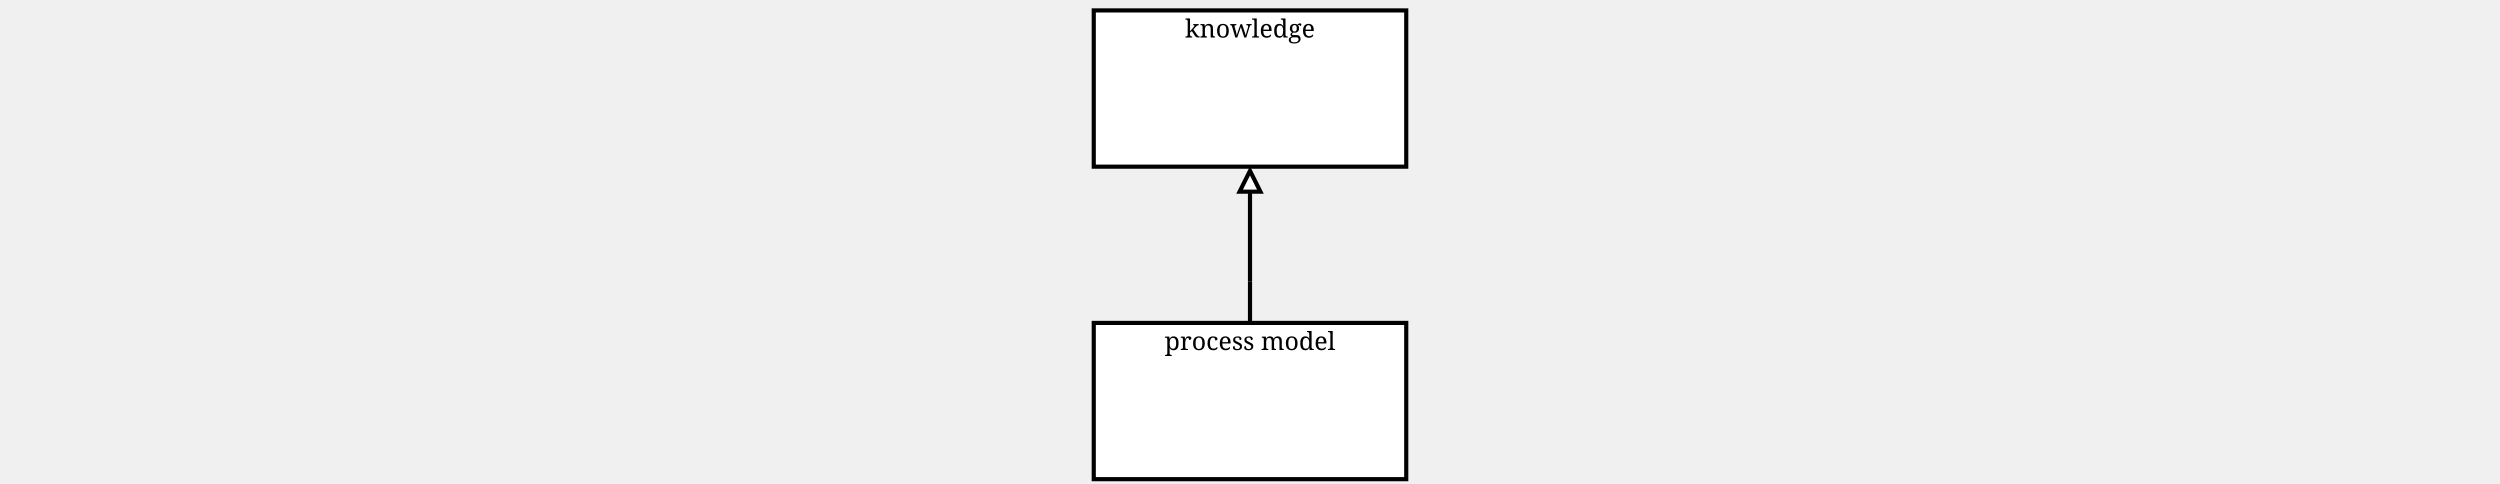
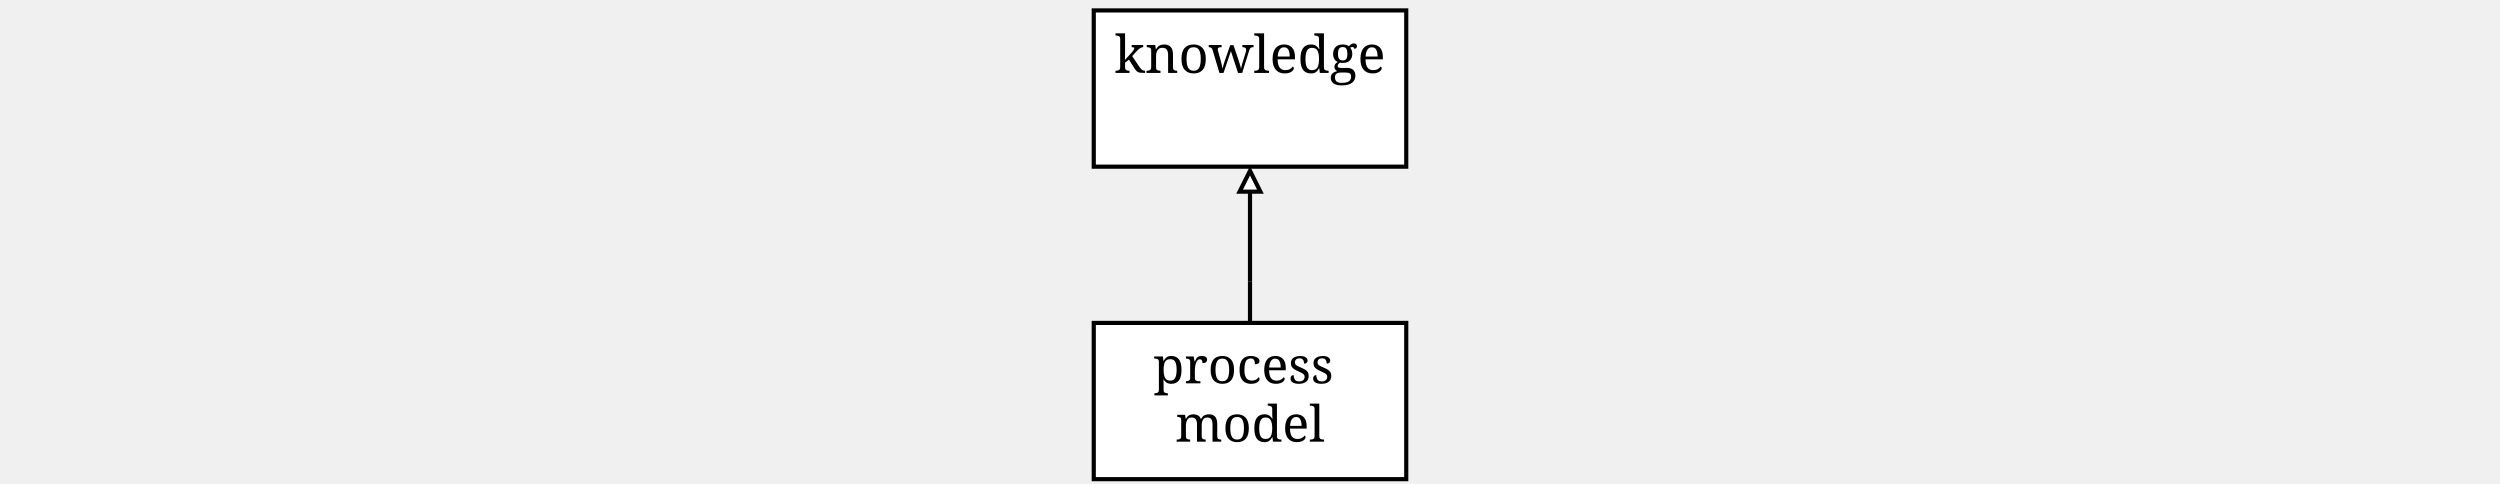
<svg xmlns="http://www.w3.org/2000/svg" xmlns:xlink="http://www.w3.org/1999/xlink" viewBox="0 0 1200 232" role="img" aria-labelledby="title desc">
  <g>
    <a xlink:href="./knowledge.html" target="_top">
      <rect x="525" y="5" width="150" height="75" fill="white" stroke="black" stroke-width="2" />
    </a>
-     <text x="600" y="18" text-anchor="middle" font-family="Cambria" font-size="12" fill="black">
-       <tspan x="600" y="18">knowledge</tspan>
+     <text x="600" y="35" text-anchor="middle" font-family="Cambria" font-size="25" fill="black">
+       <tspan x="600" y="35">knowledge</tspan>
    </text>
  </g>
  <line x1="600" y1="155" x2="600" y2="135" stroke="black" stroke-width="2" />
  <line x1="600" y1="82" x2="600" y2="135" stroke="black" stroke-width="2" />
  <line x1="600" y1="135" x2="600" y2="135" stroke="black" stroke-width="2" />
  <polygon points="600,82 595,92 605,92" fill="white" stroke="black" stroke-width="2" />
  <g>
    <a xlink:href="./process-model.html" target="_top">
      <rect x="525" y="155" width="150" height="75" fill="white" stroke="black" stroke-width="2" />
    </a>
-     <text x="600" y="168" text-anchor="middle" font-family="Cambria" font-size="12" fill="black">
-       <tspan x="600" y="168">process model</tspan>
+     <text x="600" y="184" text-anchor="middle" font-family="Cambria" font-size="24.062" fill="black">
+       <tspan x="600" y="184">process</tspan>
+       <tspan x="600" y="212">model</tspan>
    </text>
  </g>
</svg>
